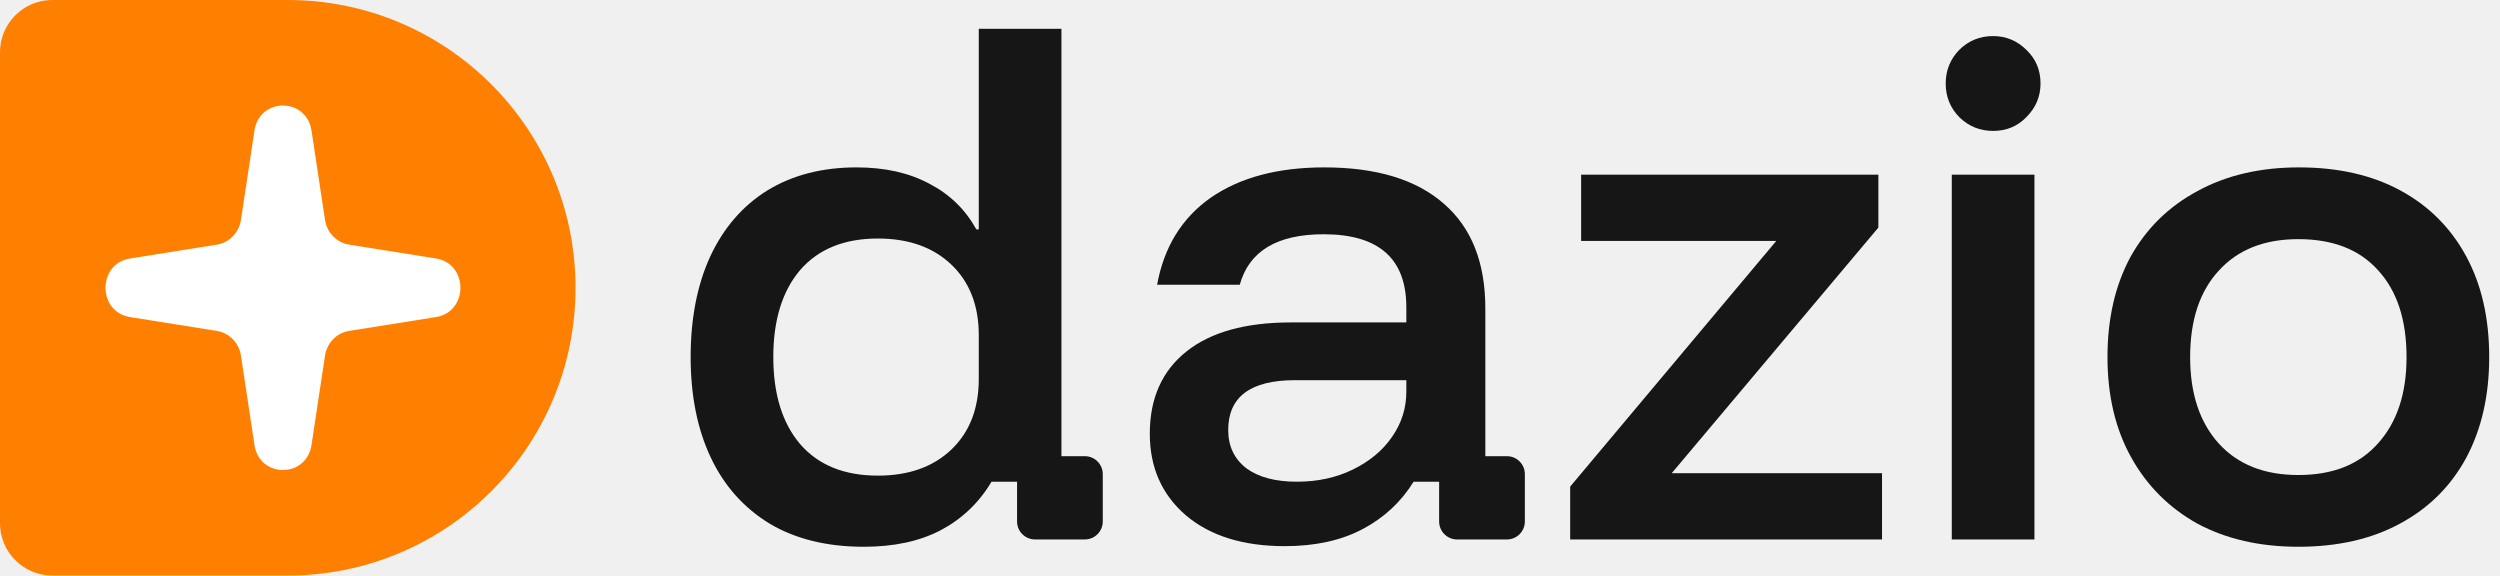
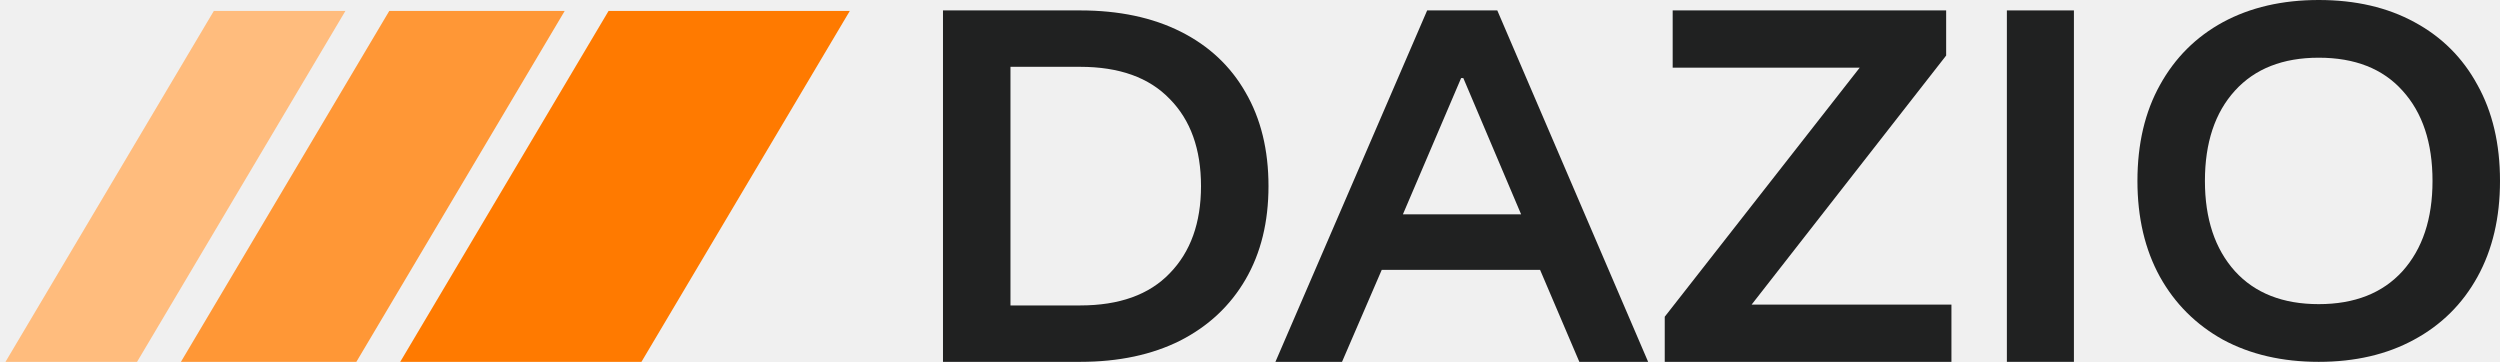
- <svg xmlns="http://www.w3.org/2000/svg" width="139" height="32" viewBox="0 0 139 32" fill="none">
-   <path d="M48.032 30.4C45.982 30.4 44.236 29.972 42.794 29.116C41.352 28.237 40.259 27.009 39.515 25.431C38.772 23.854 38.4 21.994 38.4 19.854C38.4 17.713 38.761 15.854 39.481 14.276C40.225 12.676 41.284 11.448 42.658 10.592C44.055 9.735 45.711 9.307 47.627 9.307C49.204 9.307 50.556 9.611 51.682 10.22C52.809 10.806 53.676 11.651 54.285 12.755H54.42V1.6H59.016V25.363H60.314C60.867 25.363 61.314 25.811 61.314 26.363V28.994C61.314 29.547 60.867 29.994 60.314 29.994H57.549C56.997 29.994 56.549 29.547 56.549 28.994V26.783H55.129C54.431 27.955 53.485 28.856 52.291 29.487C51.119 30.096 49.699 30.4 48.032 30.4ZM48.809 26.445C50.522 26.445 51.885 25.961 52.899 24.992C53.913 24.023 54.42 22.716 54.42 21.07V18.637C54.42 16.992 53.913 15.685 52.899 14.716C51.885 13.747 50.522 13.262 48.809 13.262C46.939 13.262 45.497 13.848 44.483 15.02C43.492 16.192 42.996 17.803 42.996 19.854C42.996 21.904 43.492 23.516 44.483 24.687C45.497 25.859 46.939 26.445 48.809 26.445Z" fill="#161616" />
-   <path d="M71.432 30.366C69.111 30.366 67.275 29.792 65.923 28.642C64.594 27.493 63.929 25.983 63.929 24.113C63.929 22.152 64.605 20.631 65.957 19.549C67.309 18.468 69.247 17.927 71.77 17.927H78.192V17.082C78.192 14.378 76.659 13.025 73.595 13.025C71.004 13.025 69.449 13.961 68.931 15.831H64.335C64.718 13.735 65.709 12.124 67.309 10.997C68.931 9.871 71.038 9.307 73.629 9.307C76.535 9.307 78.755 9.983 80.287 11.335C81.819 12.665 82.585 14.603 82.585 17.149V25.363H83.782C84.334 25.363 84.782 25.811 84.782 26.363V28.994C84.782 29.547 84.334 29.994 83.782 29.994H81.016C80.464 29.994 80.016 29.547 80.016 28.994V26.783H78.597C77.899 27.91 76.952 28.789 75.758 29.42C74.564 30.051 73.122 30.366 71.432 30.366ZM72.108 26.783C73.257 26.783 74.294 26.558 75.217 26.107C76.141 25.656 76.862 25.059 77.38 24.316C77.921 23.549 78.192 22.704 78.192 21.78V21.138H72.007C69.528 21.138 68.289 22.062 68.289 23.91C68.289 24.811 68.627 25.521 69.303 26.04C69.979 26.535 70.914 26.783 72.108 26.783Z" fill="#161616" />
-   <path d="M87.302 29.994V27.054L98.76 13.397H87.911V9.713H104.437V12.654L92.947 26.31H104.64V29.994H87.302Z" fill="#161616" />
-   <path d="M108.519 29.994V9.713H113.115V29.994H108.519ZM110.817 7.279C110.096 7.279 109.476 7.031 108.958 6.535C108.44 6.017 108.181 5.386 108.181 4.642C108.181 3.921 108.429 3.301 108.924 2.783C109.443 2.265 110.074 2.006 110.817 2.006C111.538 2.006 112.158 2.265 112.676 2.783C113.194 3.279 113.453 3.899 113.453 4.642C113.453 5.363 113.194 5.983 112.676 6.502C112.18 7.02 111.561 7.279 110.817 7.279Z" fill="#161616" />
-   <path d="M127.788 30.4C125.647 30.4 123.777 29.972 122.178 29.116C120.6 28.237 119.372 27.009 118.494 25.431C117.615 23.854 117.176 21.994 117.176 19.854C117.176 17.713 117.604 15.854 118.46 14.276C119.339 12.699 120.578 11.482 122.178 10.625C123.777 9.747 125.659 9.307 127.822 9.307C130.007 9.307 131.888 9.735 133.466 10.592C135.043 11.448 136.26 12.665 137.116 14.242C137.972 15.82 138.4 17.69 138.4 19.854C138.4 21.994 137.972 23.865 137.116 25.465C136.26 27.042 135.032 28.259 133.432 29.116C131.855 29.972 129.973 30.4 127.788 30.4ZM127.788 26.411C129.703 26.411 131.179 25.825 132.215 24.654C133.274 23.482 133.804 21.882 133.804 19.854C133.804 17.78 133.274 16.169 132.215 15.02C131.179 13.87 129.703 13.296 127.788 13.296C125.895 13.296 124.419 13.882 123.36 15.054C122.301 16.203 121.772 17.803 121.772 19.854C121.772 21.882 122.301 23.482 123.36 24.654C124.419 25.825 125.895 26.411 127.788 26.411Z" fill="#161616" />
-   <path d="M0 2.909C0 1.302 1.302 0 2.909 0H16C24.837 0 32 7.163 32 16V16C32 24.837 24.837 32 16 32H2.909C1.302 32 0 30.698 0 29.091V2.909Z" fill="#FF7F00" />
-   <path d="M14.147 7.263C14.428 5.401 17.038 5.401 17.32 7.263L18.07 12.224C18.177 12.934 18.719 13.491 19.41 13.601L24.241 14.371C26.053 14.66 26.053 17.34 24.241 17.629L19.41 18.399C18.719 18.509 18.177 19.066 18.07 19.776L17.32 24.738C17.038 26.599 14.428 26.599 14.147 24.738L13.397 19.776C13.29 19.066 12.748 18.509 12.057 18.399L7.226 17.629C5.414 17.34 5.414 14.66 7.226 14.371L12.057 13.601C12.748 13.491 13.29 12.934 13.397 12.224L14.147 7.263Z" fill="white" />
+ <svg xmlns="http://www.w3.org/2000/svg" width="228" height="33" viewBox="0 0 228 33" fill="none">
+   <path d="M86 33V0.95H98.51C102.05 0.95 105.107 1.596 107.682 2.888C110.256 4.181 112.227 6.028 113.595 8.428C114.99 10.829 115.687 13.678 115.687 16.975C115.687 20.246 114.99 23.081 113.595 25.482C112.201 27.883 110.216 29.742 107.642 31.061C105.067 32.354 102.023 33 98.51 33H86ZM92.155 27.856H98.51C102.077 27.856 104.799 26.88 106.676 24.928C108.58 22.976 109.532 20.325 109.532 16.975C109.532 13.598 108.58 10.947 106.676 9.022C104.799 7.07 102.077 6.094 98.51 6.094H92.155V27.856Z" fill="#202121" />
+   <path d="M116.319 33L130.157 0.95H136.553L150.31 33H144.035L140.455 24.611H126.014L122.393 33H116.319ZM127.945 19.547H138.725L133.455 7.122H133.254L127.945 19.547Z" fill="#202121" />
+   <path d="M151.824 33V28.885L169.604 6.173H152.548V0.95H177.489V5.065L159.749 27.777H177.971V33H151.824Z" fill="#202121" />
+   <path d="M183.027 33V0.95H189.141V33H183.027Z" fill="#202121" />
+   <path d="M211.467 33C208.142 33 205.232 32.327 202.738 30.982C200.271 29.61 198.353 27.698 196.986 25.245C195.618 22.765 194.934 19.85 194.934 16.5C194.934 13.123 195.618 10.209 196.986 7.755C198.353 5.276 200.271 3.363 202.738 2.018C205.232 0.673 208.142 0 211.467 0C214.819 0 217.729 0.673 220.196 2.018C222.69 3.363 224.608 5.276 225.948 7.755C227.316 10.209 228 13.123 228 16.5C228 19.85 227.316 22.765 225.948 25.245C224.581 27.724 222.65 29.637 220.156 30.982C217.689 32.327 214.792 33 211.467 33ZM211.467 27.737C214.739 27.737 217.286 26.735 219.11 24.73C220.934 22.699 221.845 19.956 221.845 16.5C221.845 13.018 220.934 10.275 219.11 8.27C217.313 6.265 214.766 5.263 211.467 5.263C208.195 5.263 205.648 6.265 203.824 8.27C202.001 10.275 201.089 13.018 201.089 16.5C201.089 19.956 202.001 22.699 203.824 24.73C205.648 26.735 208.195 27.737 211.467 27.737Z" fill="#202121" />
+   <g clip-path="url(#clip0_541_432)">
+     <path d="M55.5 1H77.5L58.5 33H36.5L55.5 1Z" fill="#FF7A00" />
+     <path d="M35.5 1H51.5L32.5 33H16.5L35.5 1Z" fill="#FF9736" />
+     <path d="M19.5 1H31.5L12.5 33H0.5L19.5 1Z" fill="#FFBC7D" />
+   </g>
+   <defs>
+     <clipPath id="clip0_541_432">
+       <rect width="78" height="32" fill="white" transform="translate(0 1)" />
+     </clipPath>
+   </defs>
</svg>
